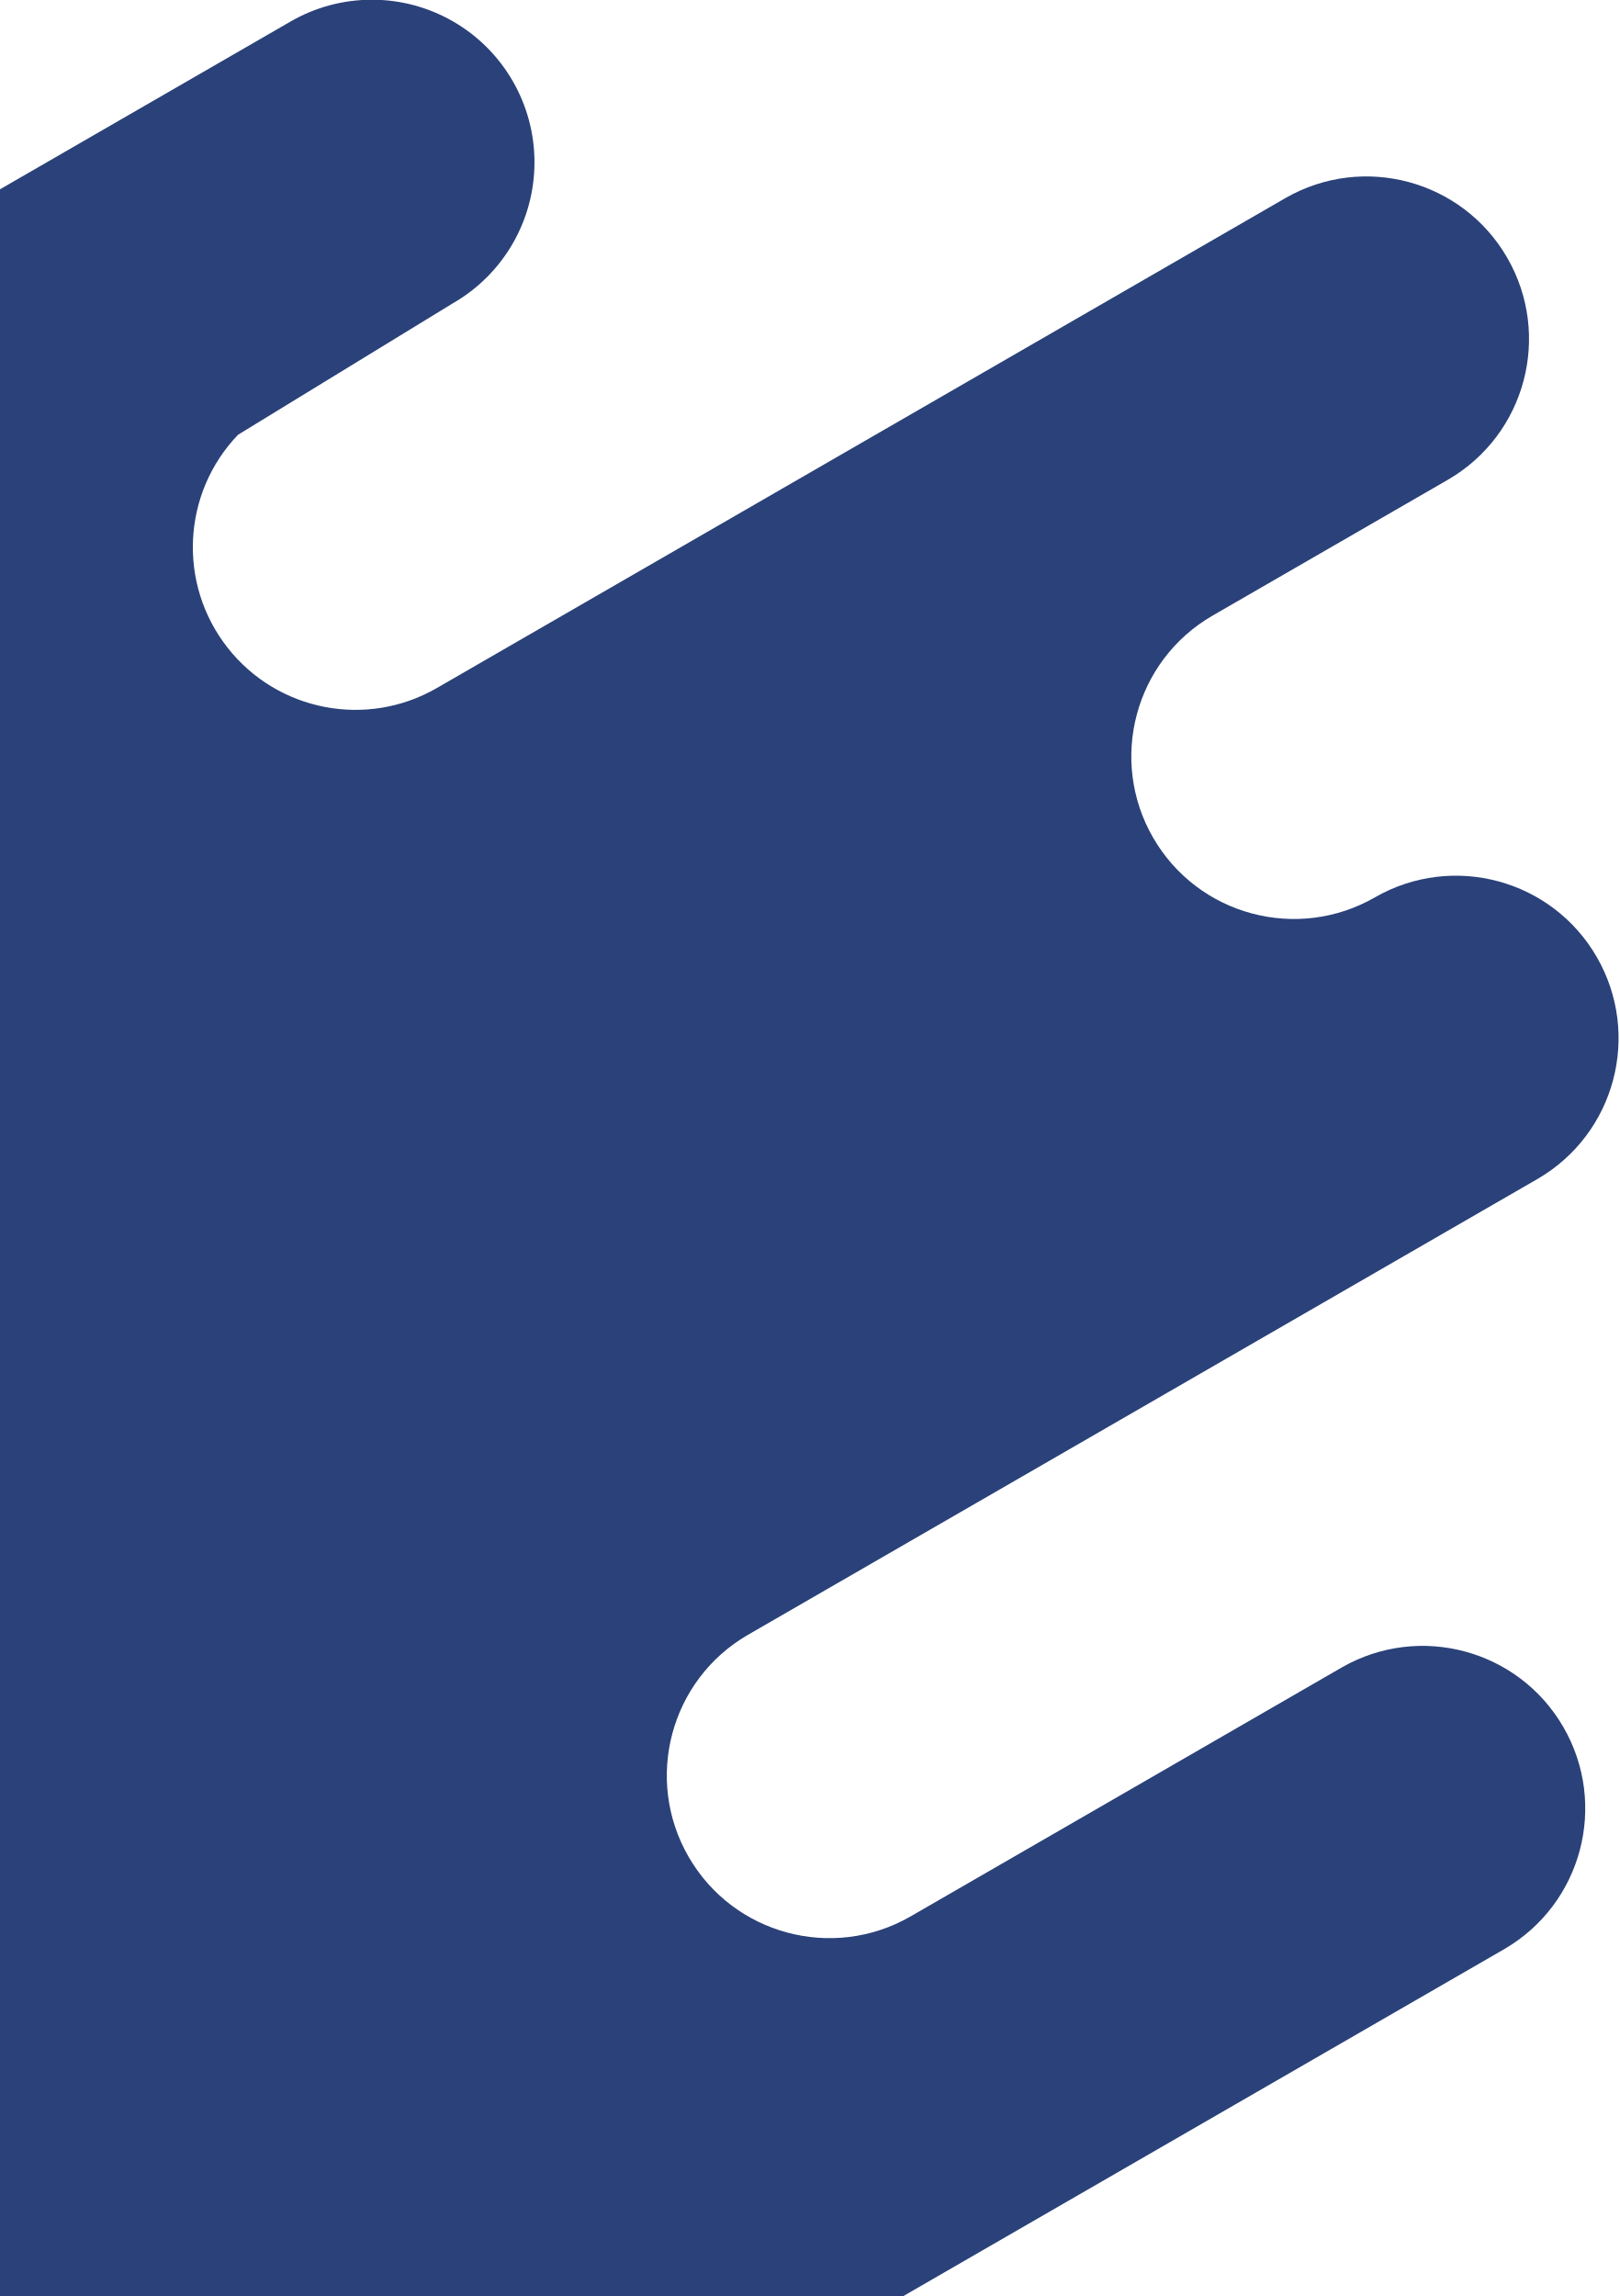
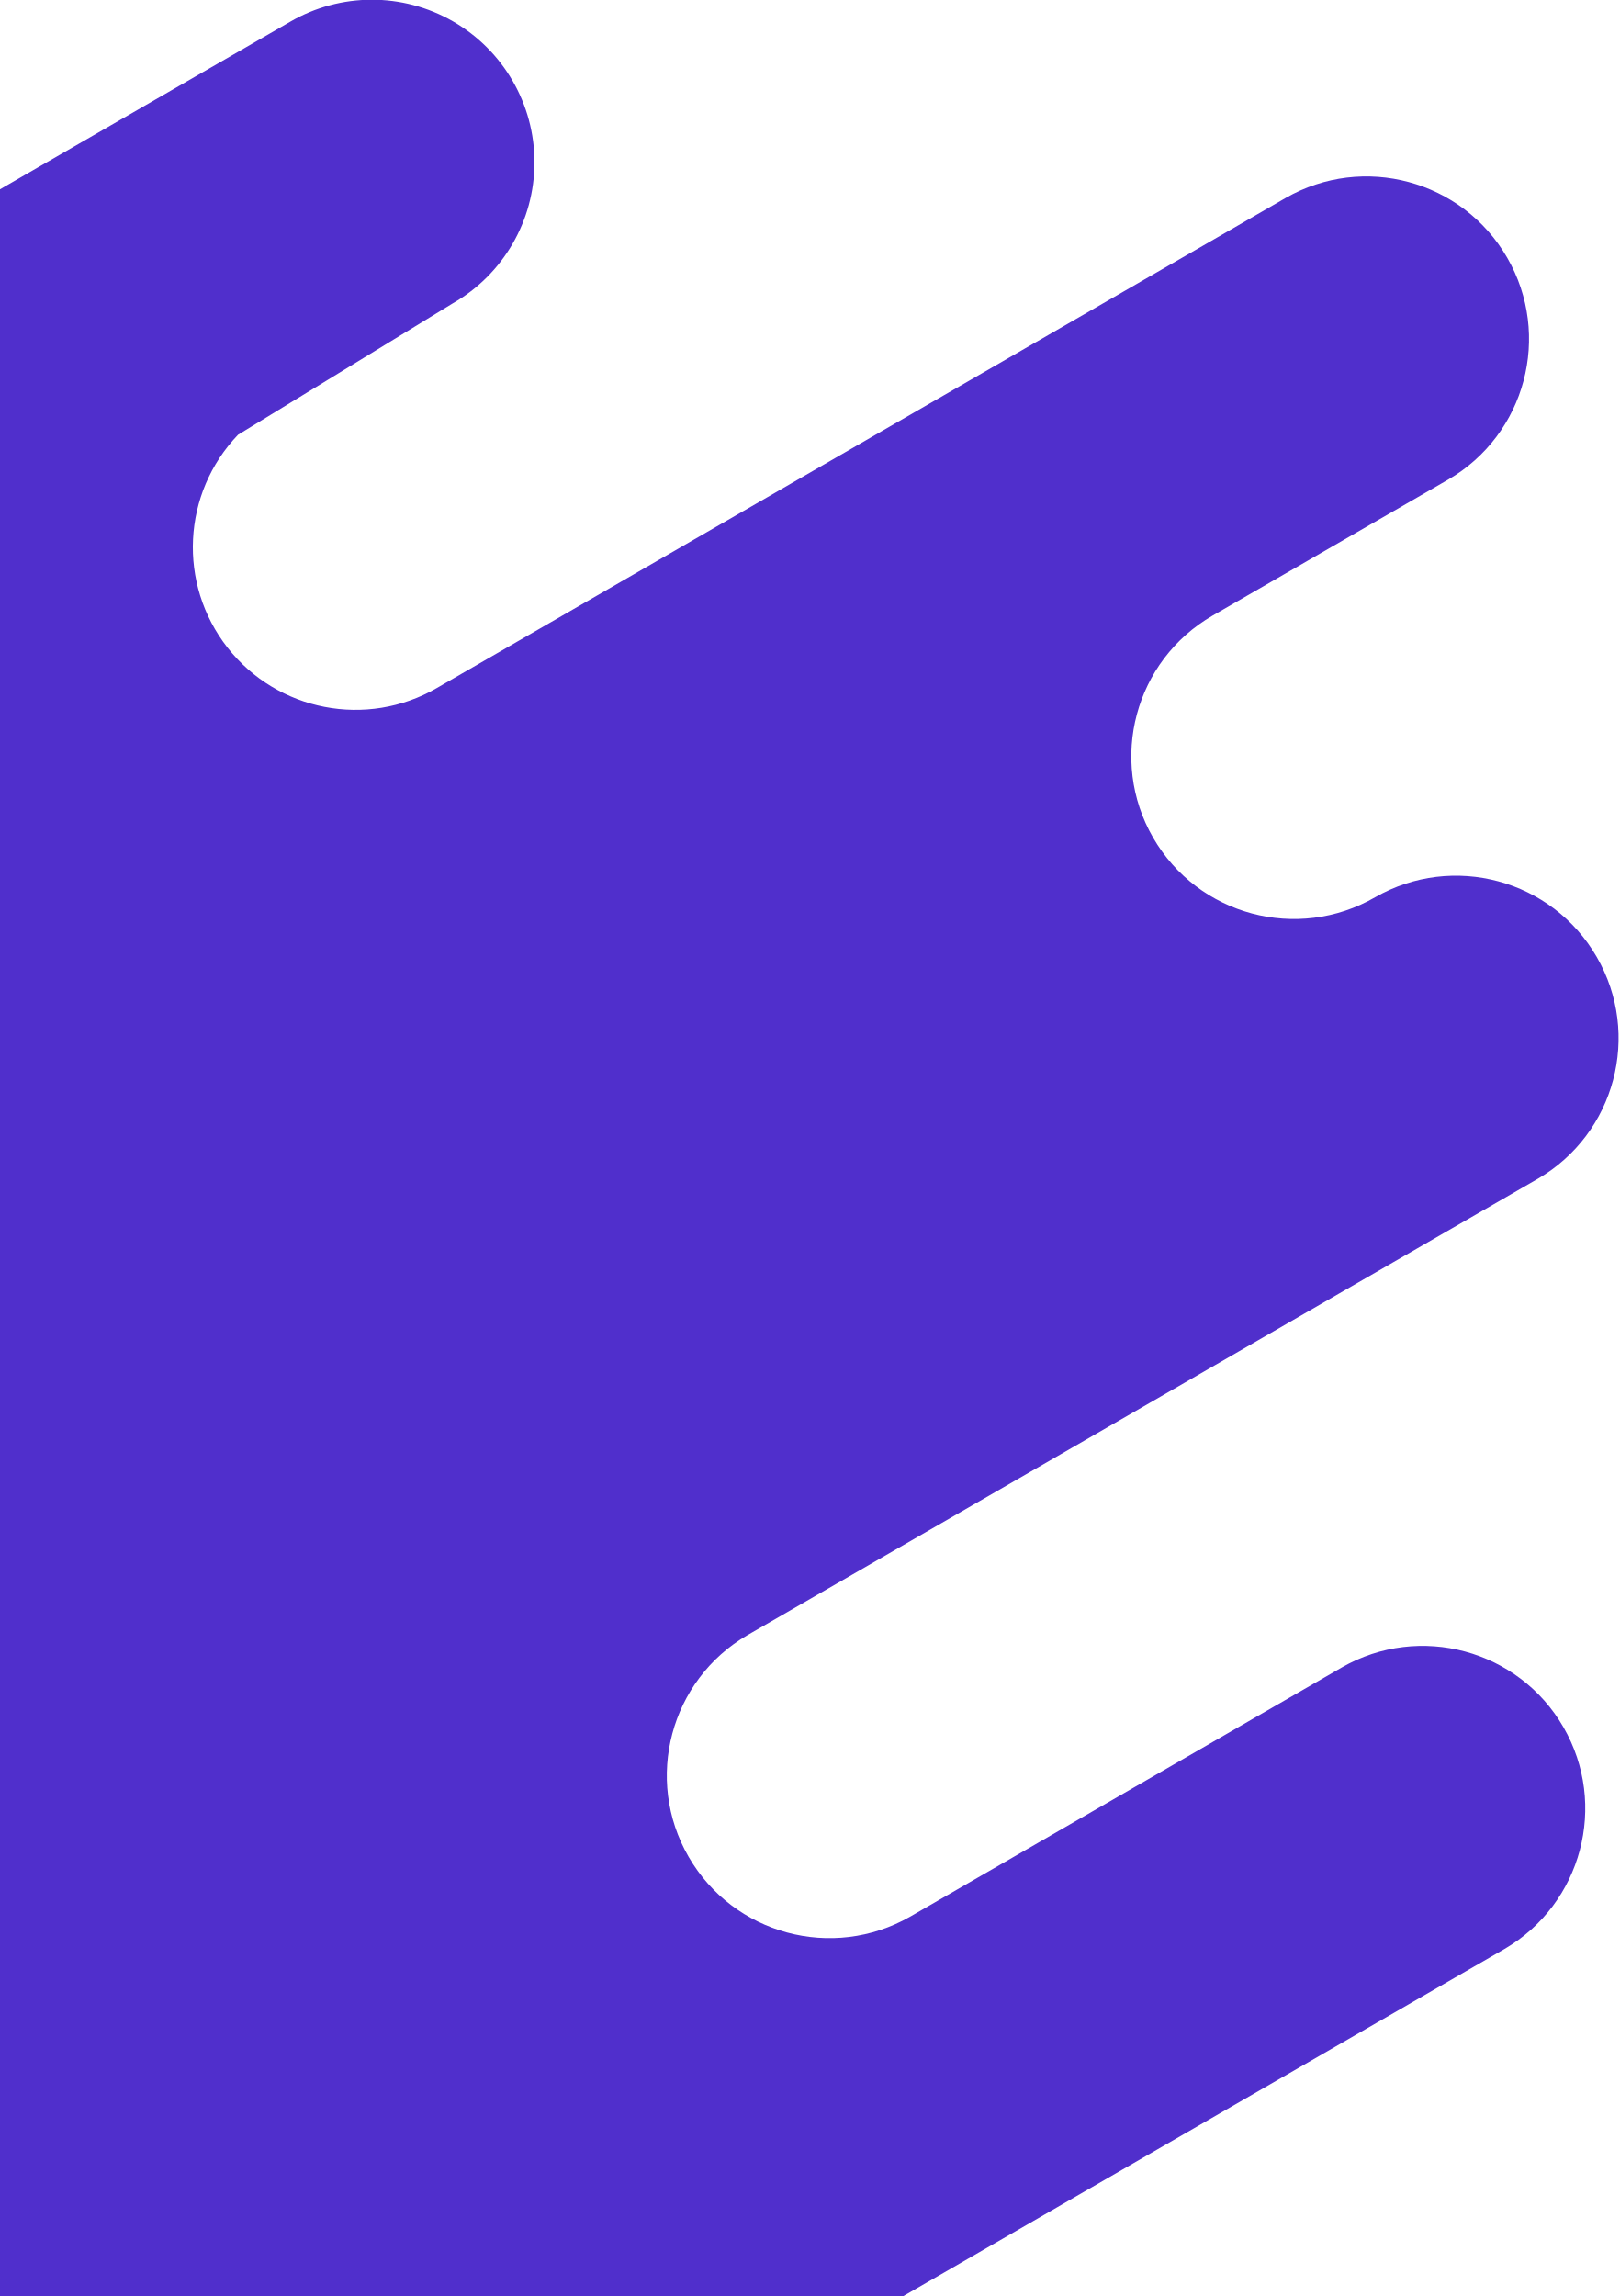
<svg xmlns="http://www.w3.org/2000/svg" width="395" height="560.117" viewBox="0 0 395 560.117">
-   <path id="background_splat" data-name="background splat" d="M19.839,272.543a39.664,39.664,0,0,0,39.663,68.7,39.663,39.663,0,1,1,39.663,68.7l-57.48,33.186a39.664,39.664,0,0,0,39.663,68.7l207.1-119.571a39.671,39.671,0,0,1,48.481,61.8L284.568,486.1a39.664,39.664,0,1,0,39.663,68.7L395,513.937V0H174.589L27.968,84.652a39.664,39.664,0,0,0,39.663,68.7L172.951,92.545a39.664,39.664,0,0,1,39.663,68.7Z" transform="translate(395 560.117) rotate(180)" fill="#2a4179" fill-rule="evenodd" />
+   <path id="background_splat" data-name="background splat" d="M19.839,272.543a39.664,39.664,0,0,0,39.663,68.7,39.663,39.663,0,1,1,39.663,68.7l-57.48,33.186a39.664,39.664,0,0,0,39.663,68.7l207.1-119.571a39.671,39.671,0,0,1,48.481,61.8L284.568,486.1a39.664,39.664,0,1,0,39.663,68.7L395,513.937V0H174.589L27.968,84.652a39.664,39.664,0,0,0,39.663,68.7L172.951,92.545a39.664,39.664,0,0,1,39.663,68.7Z" transform="translate(395 560.117) rotate(180)" fill="#502fcc" fill-rule="evenodd" />
</svg>
